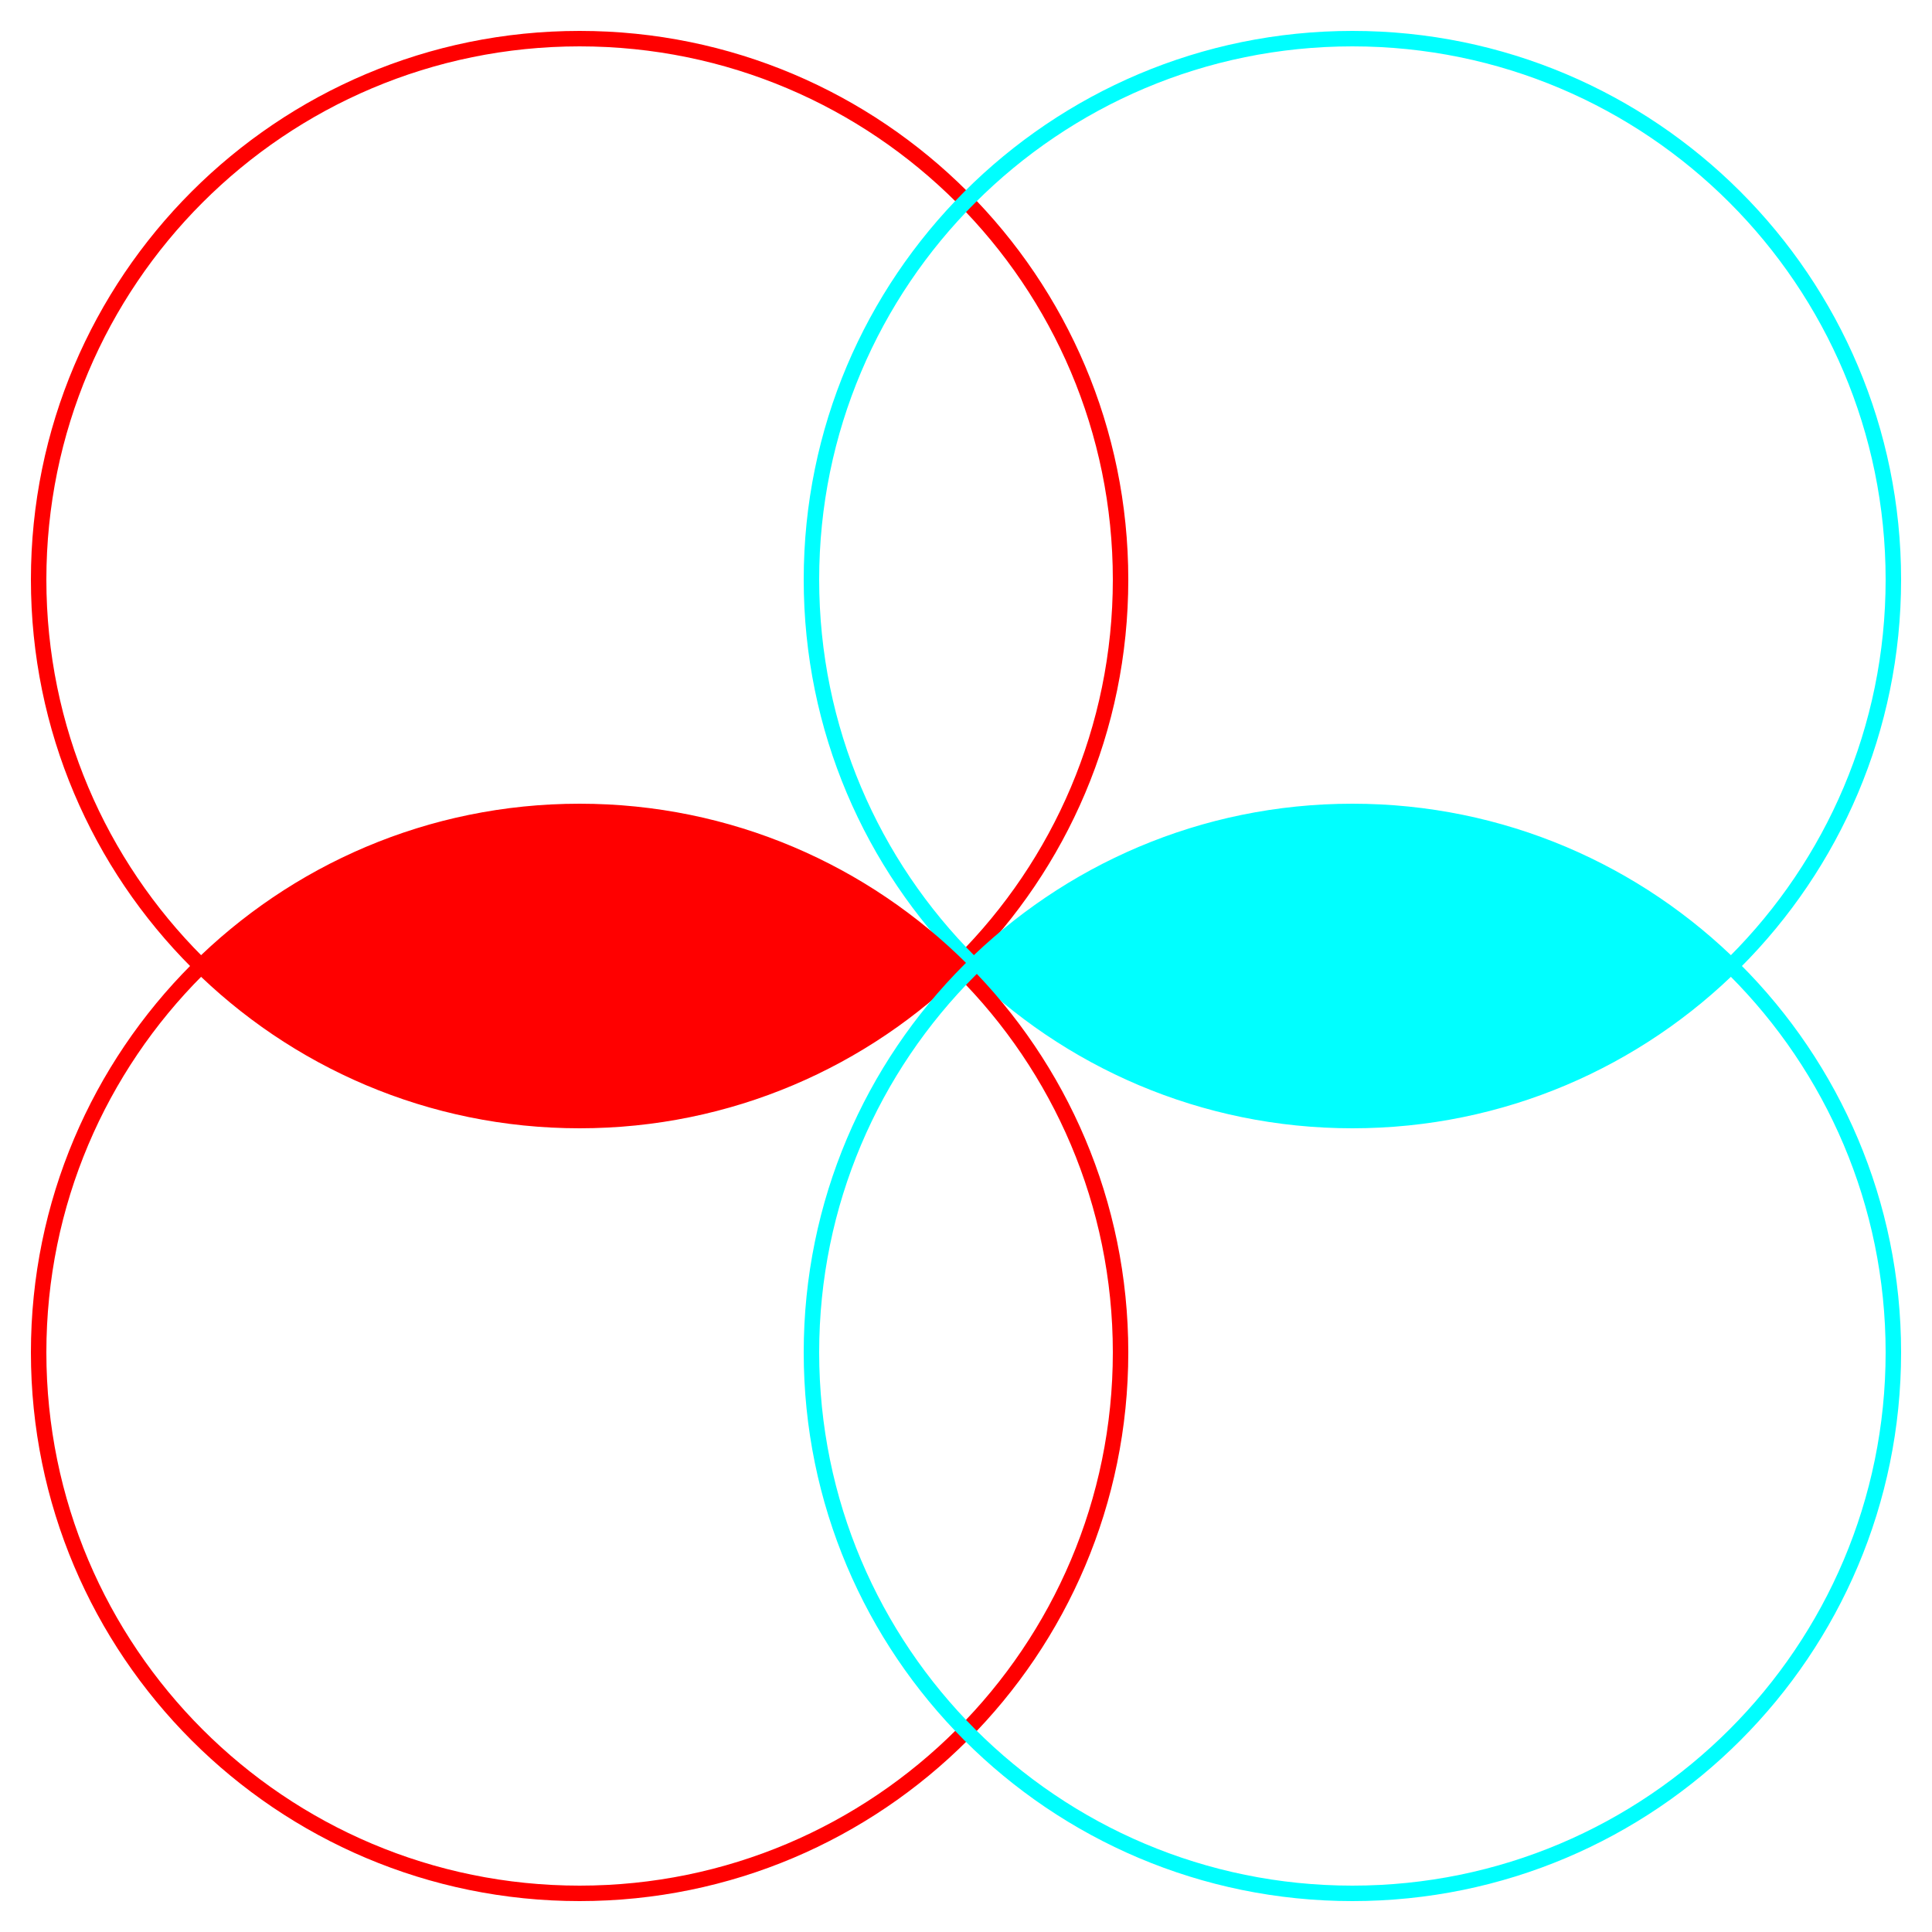
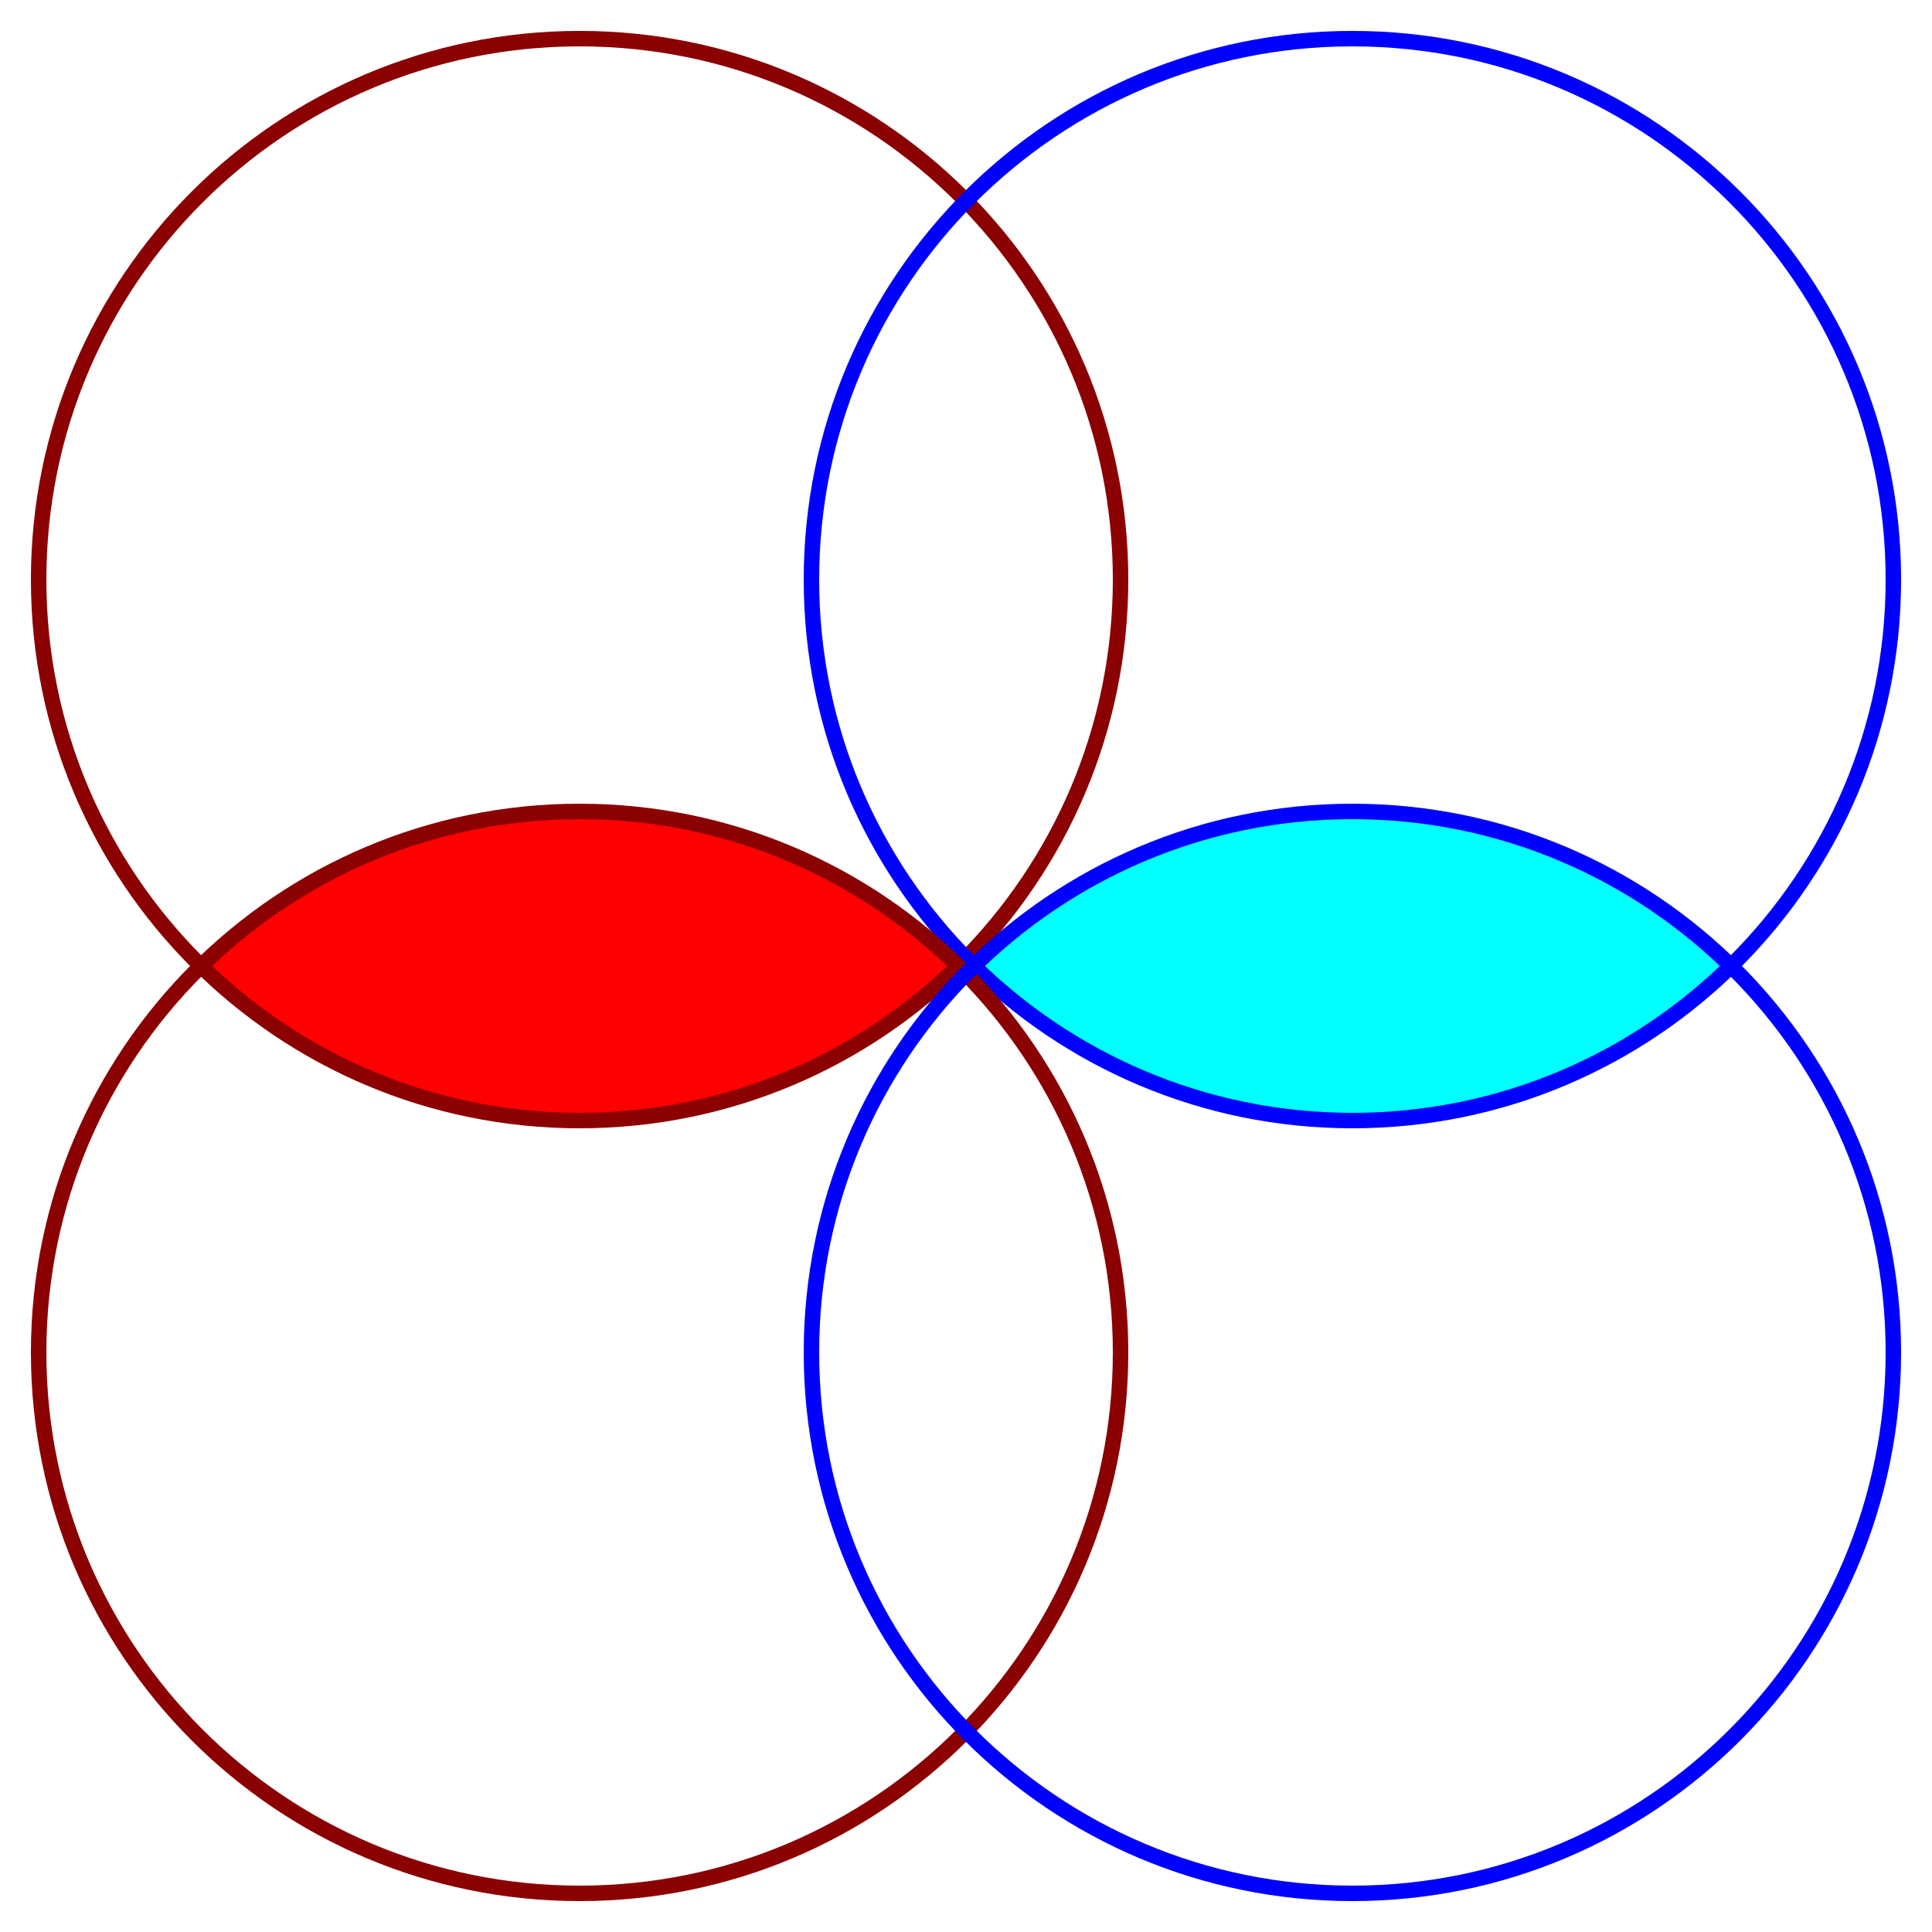
<svg xmlns="http://www.w3.org/2000/svg" width="250" height="250">
-   <circle cx="75" cy="75" r="70" fill="none" stroke="red" stroke-width="2" />
-   <circle cx="175" cy="75" r="70" fill="none" stroke="cyan" stroke-width="2" />
-   <circle cx="75" cy="175" r="70" fill="none" stroke="red" stroke-width="2" />
-   <circle cx="175" cy="175" r="70" fill="none" stroke="cyan" stroke-width="2" />
  <g>
    <clipPath id="left">
      <circle cx="75" cy="75" r="70" />
    </clipPath>
    <circle cx="75" cy="175" r="70" fill="red" clip-path="url(#left)" />
  </g>
  <g>
    <clipPath id="right">
      <circle cx="175" cy="75" r="70" />
    </clipPath>
    <circle cx="175" cy="175" r="70" fill="cyan" clip-path="url(#right)" />
  </g>
+   <circle cx="75" cy="75" r="70" fill="none" stroke="#8b0000" stroke-width="2" />
+   <circle cx="175" cy="75" r="70" fill="none" stroke="blue" stroke-width="2" />
+   <circle cx="75" cy="175" r="70" fill="none" stroke="#8b0000" stroke-width="2" />
+   <circle cx="175" cy="175" r="70" fill="none" stroke="blue" stroke-width="2" />
</svg>
